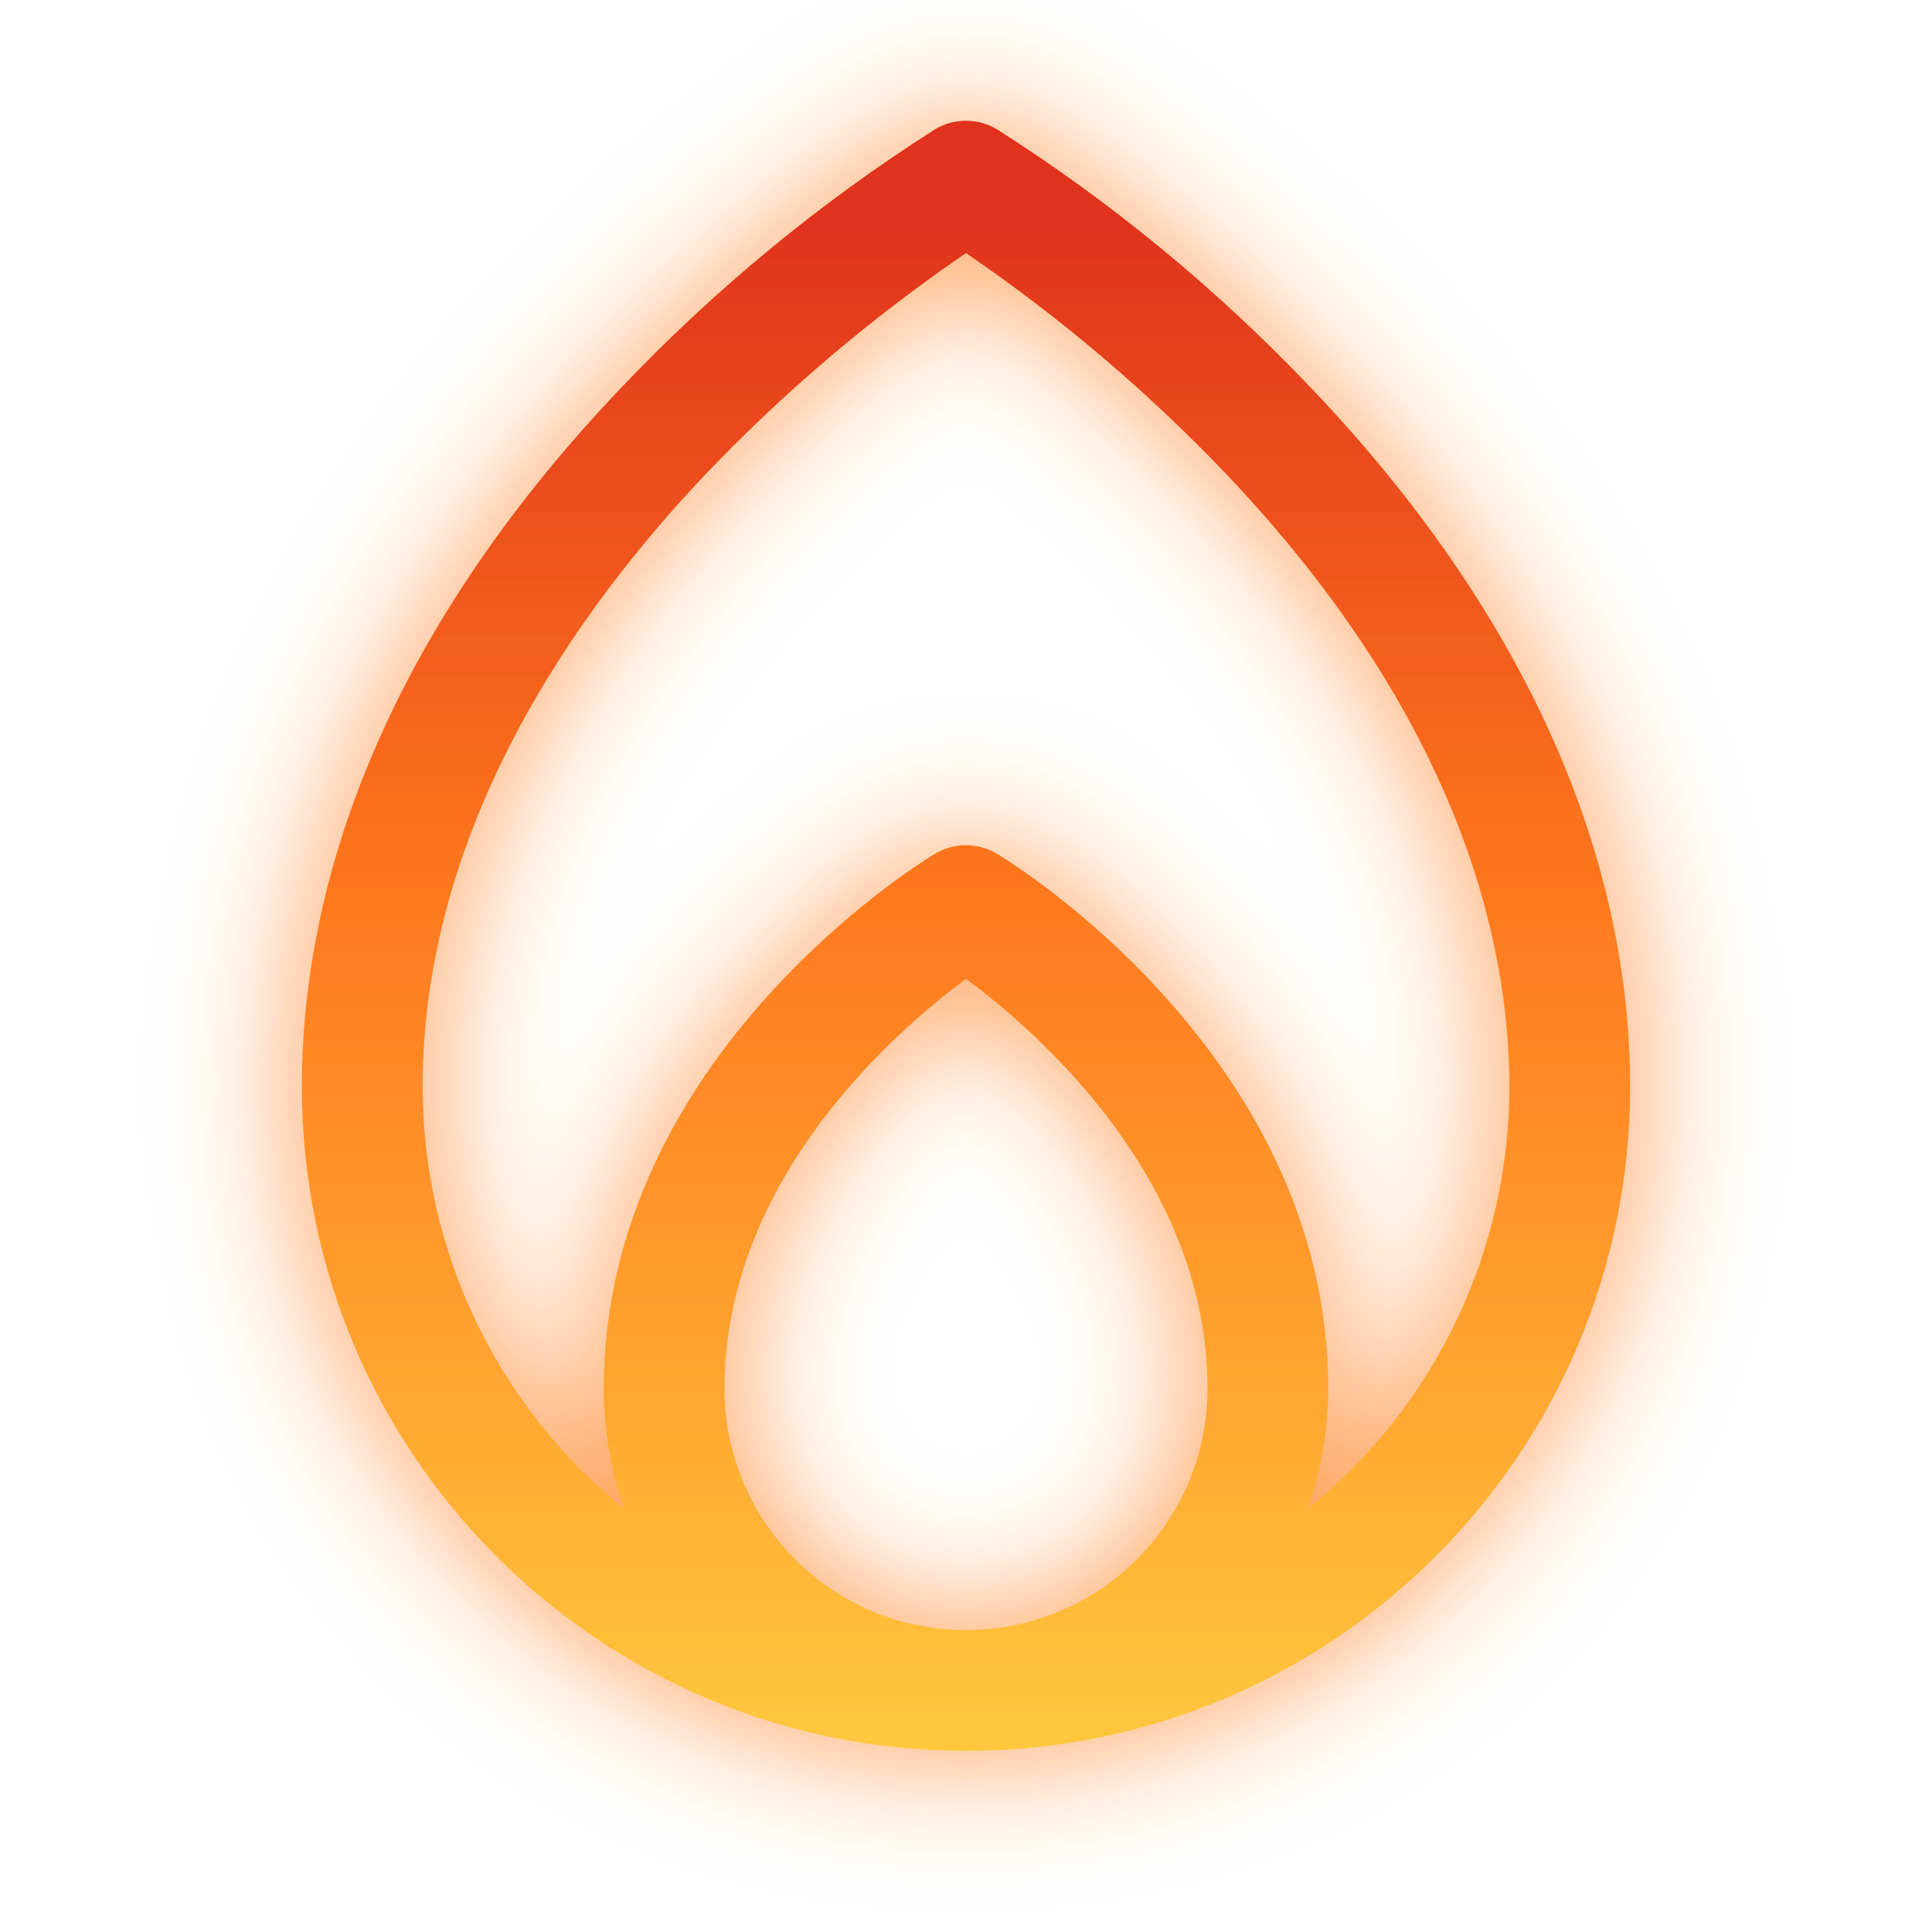
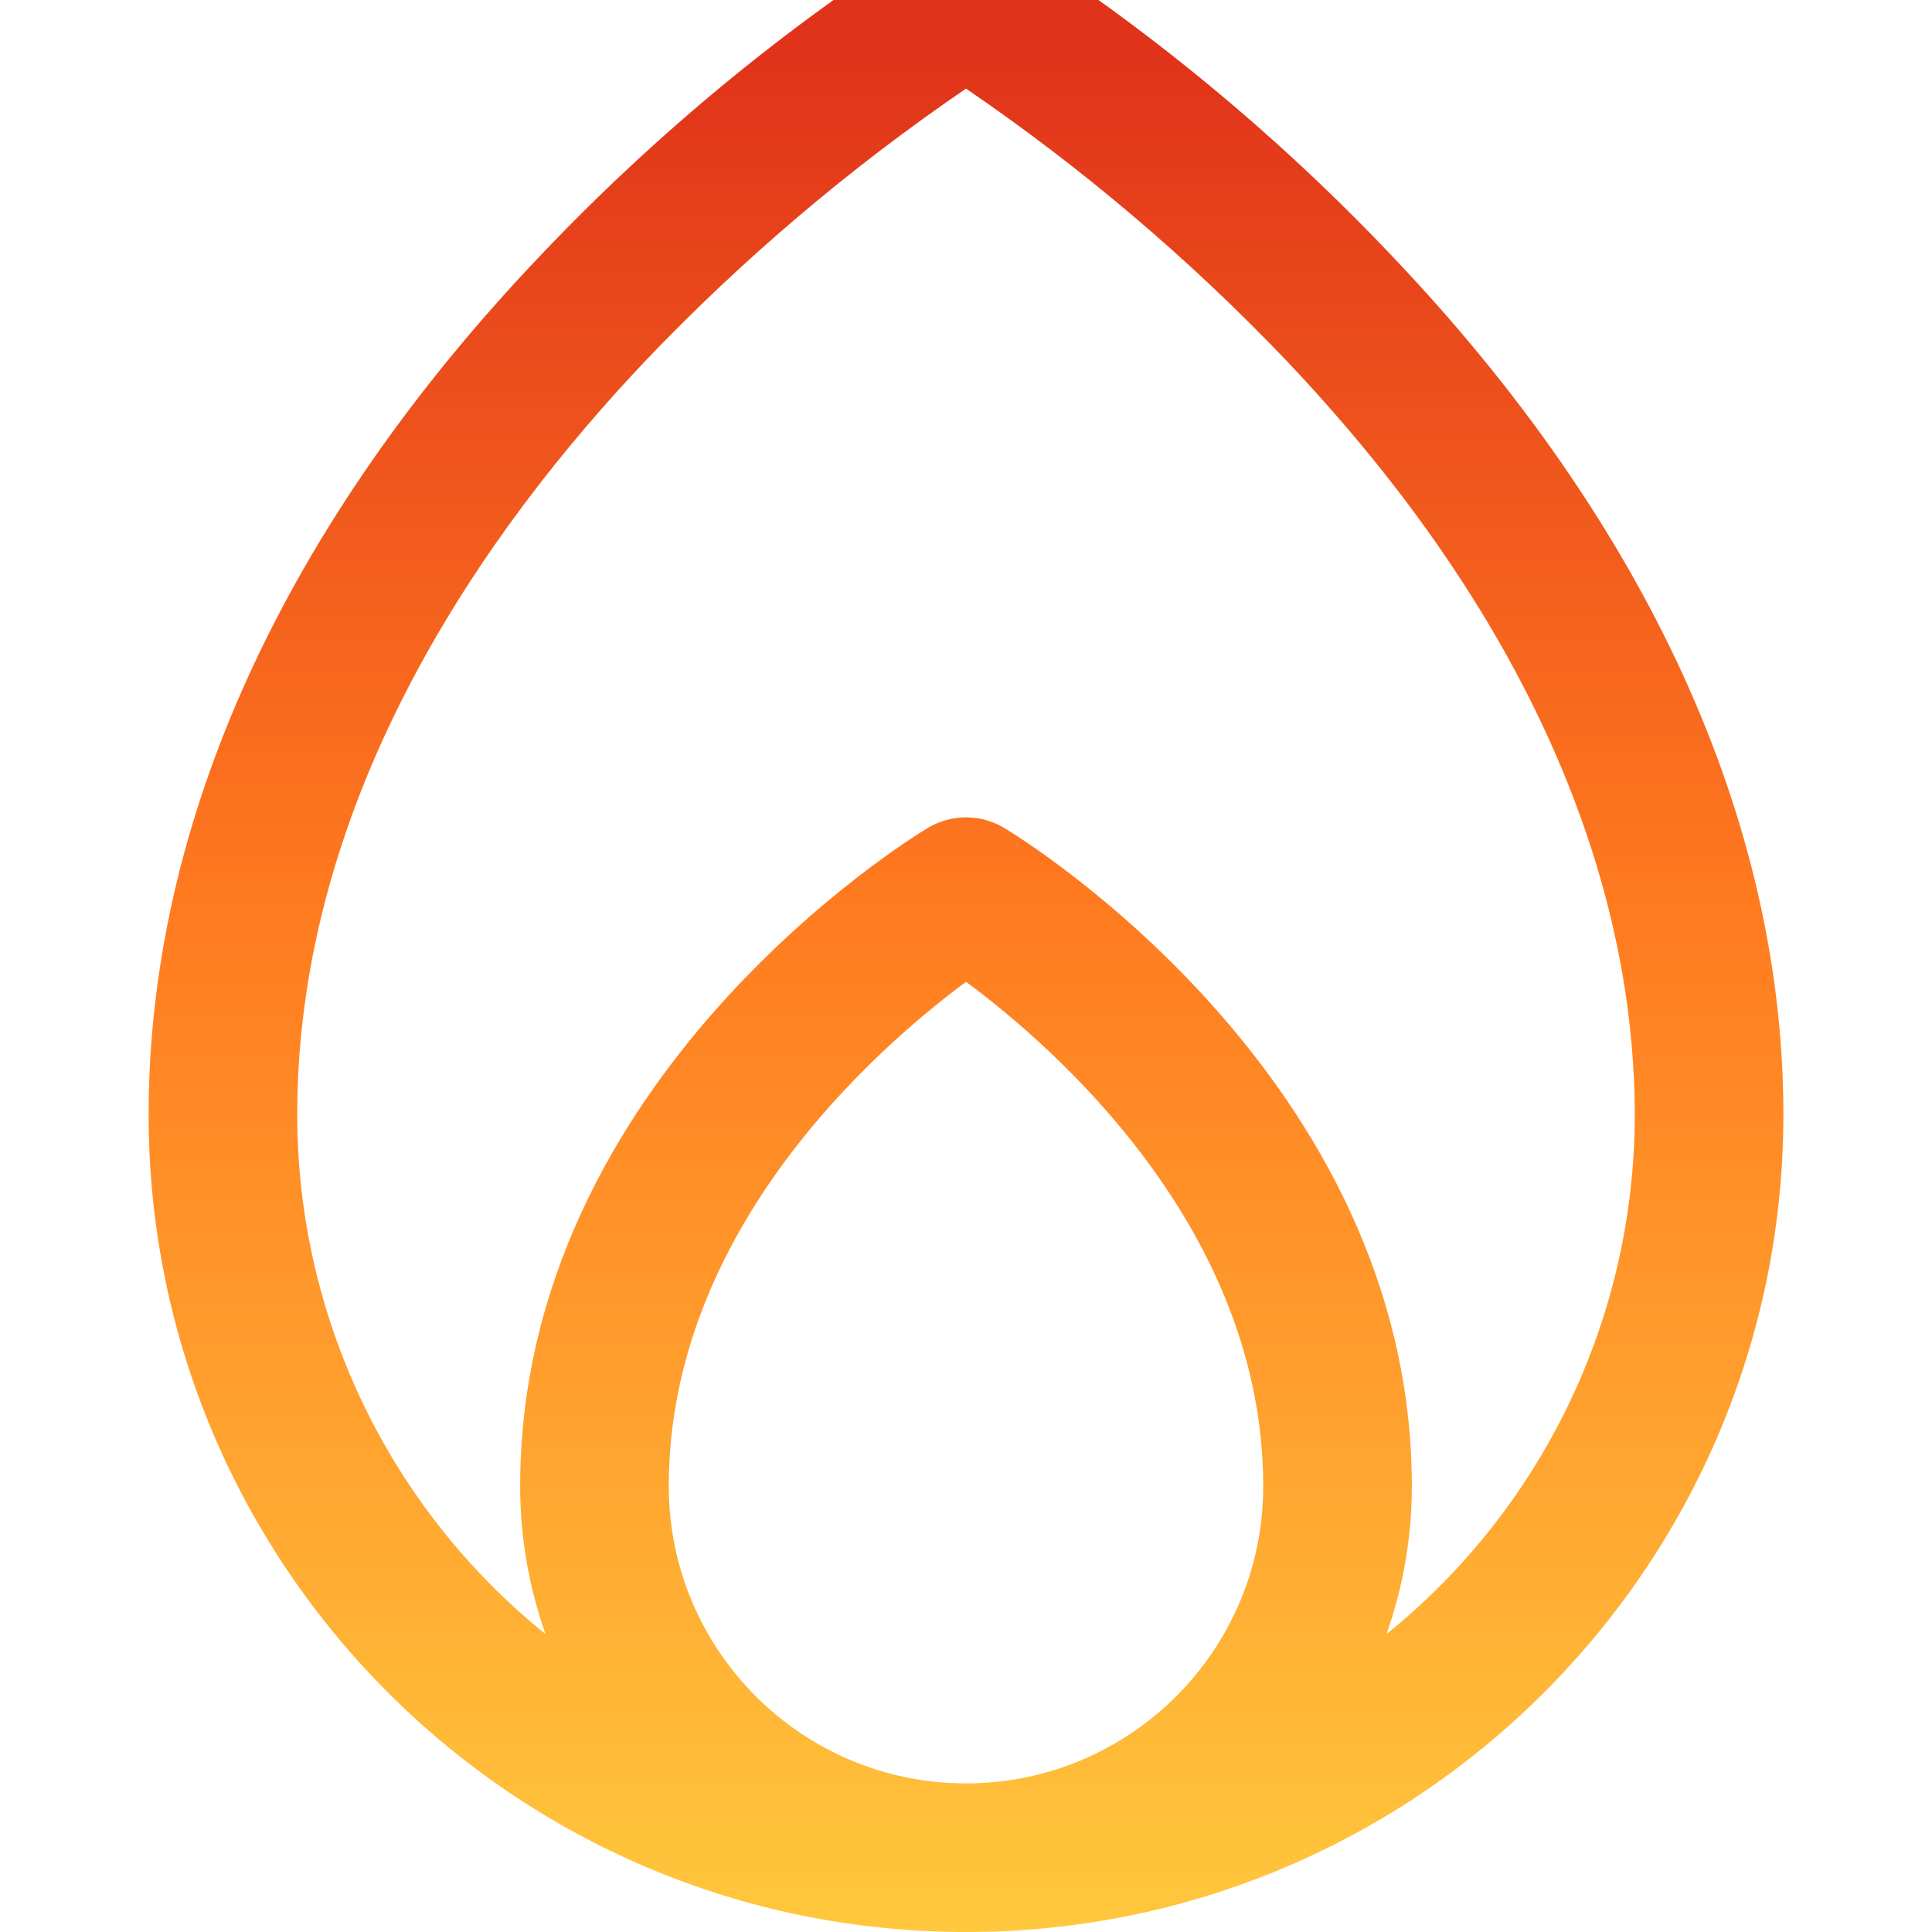
- <svg xmlns="http://www.w3.org/2000/svg" viewBox="0 0 256 256">
+ <svg xmlns="http://www.w3.org/2000/svg" viewBox="24 24 208 208">
  <defs>
    <linearGradient id="body" gradientUnits="userSpaceOnUse" x1="0" y1="232" x2="0" y2="30">
      <stop offset="0" stop-color="#ffc83d" />
      <stop offset="0.55" stop-color="#ff7a1f" />
      <stop offset="1" stop-color="#e0331a" />
    </linearGradient>
-     <filter id="glow" x="-40%" y="-40%" width="180%" height="180%">
-       <feGaussianBlur in="SourceAlpha" stdDeviation="9" result="blur" />
-       <feFlood flood-color="#ff8a2e" flood-opacity="0.85" />
-       <feComposite in2="blur" operator="in" result="halo" />
-       <feMerge>
-         <feMergeNode in="halo" />
-         <feMergeNode in="SourceGraphic" />
-       </feMerge>
-     </filter>
  </defs>
-   <g filter="url(#glow)">
+   <g>
    <path fill="url(#body)" d="M173.79,51.48a221.25,221.25,0,0,0-41.67-34.34,8,8,0,0,0-8.24,0A221.25,221.25,0,0,0,82.21,51.48C54.59,80.48,40,112.47,40,144a88,88,0,0,0,176,0C216,112.47,201.41,80.48,173.79,51.48ZM96,184c0-27.67,22.53-47.28,32-54.3,9.48,7,32,26.63,32,54.3a32,32,0,0,1-64,0Zm77.27,15.93A47.8,47.8,0,0,0,176,184c0-44-42.09-69.79-43.88-70.86a8,8,0,0,0-8.24,0C122.09,114.21,80,140,80,184a47.8,47.8,0,0,0,2.73,15.93A71.88,71.88,0,0,1,56,144c0-34.41,20.4-63.15,37.52-81.19A216.21,216.21,0,0,1,128,33.54a215.77,215.77,0,0,1,34.48,29.27C193.49,95.5,200,125,200,144A71.88,71.88,0,0,1,173.27,199.93Z" />
  </g>
</svg>
